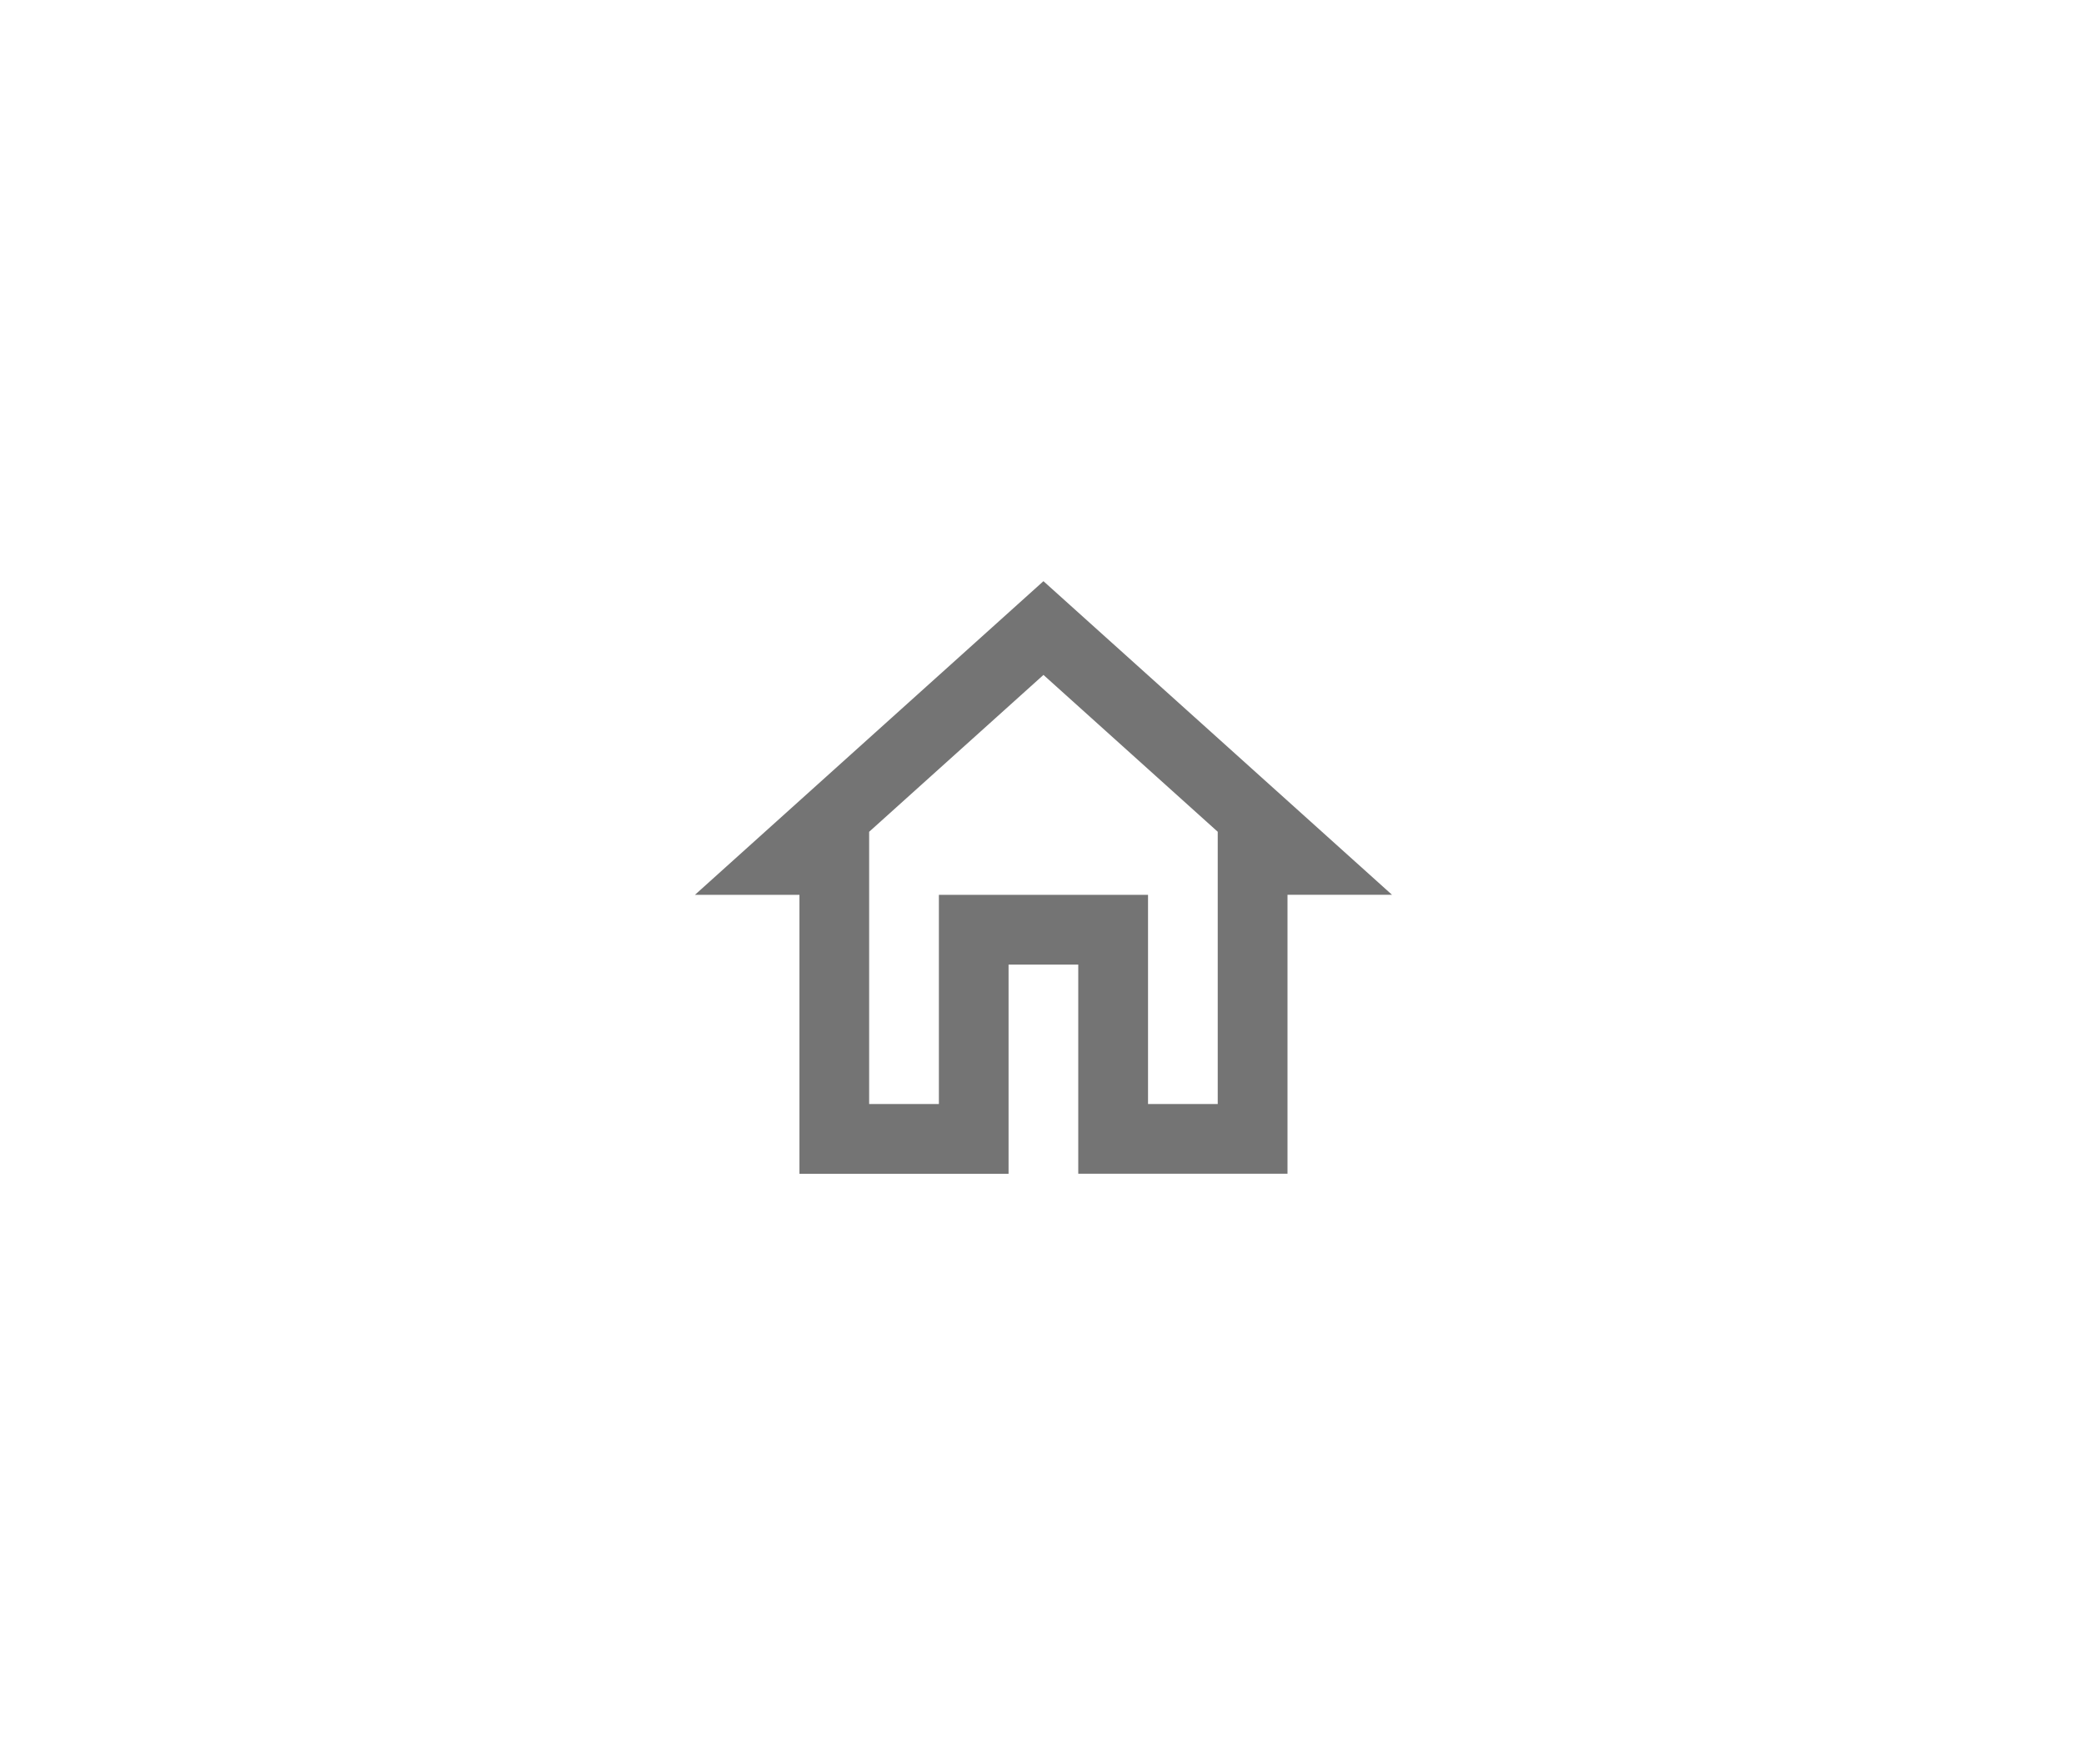
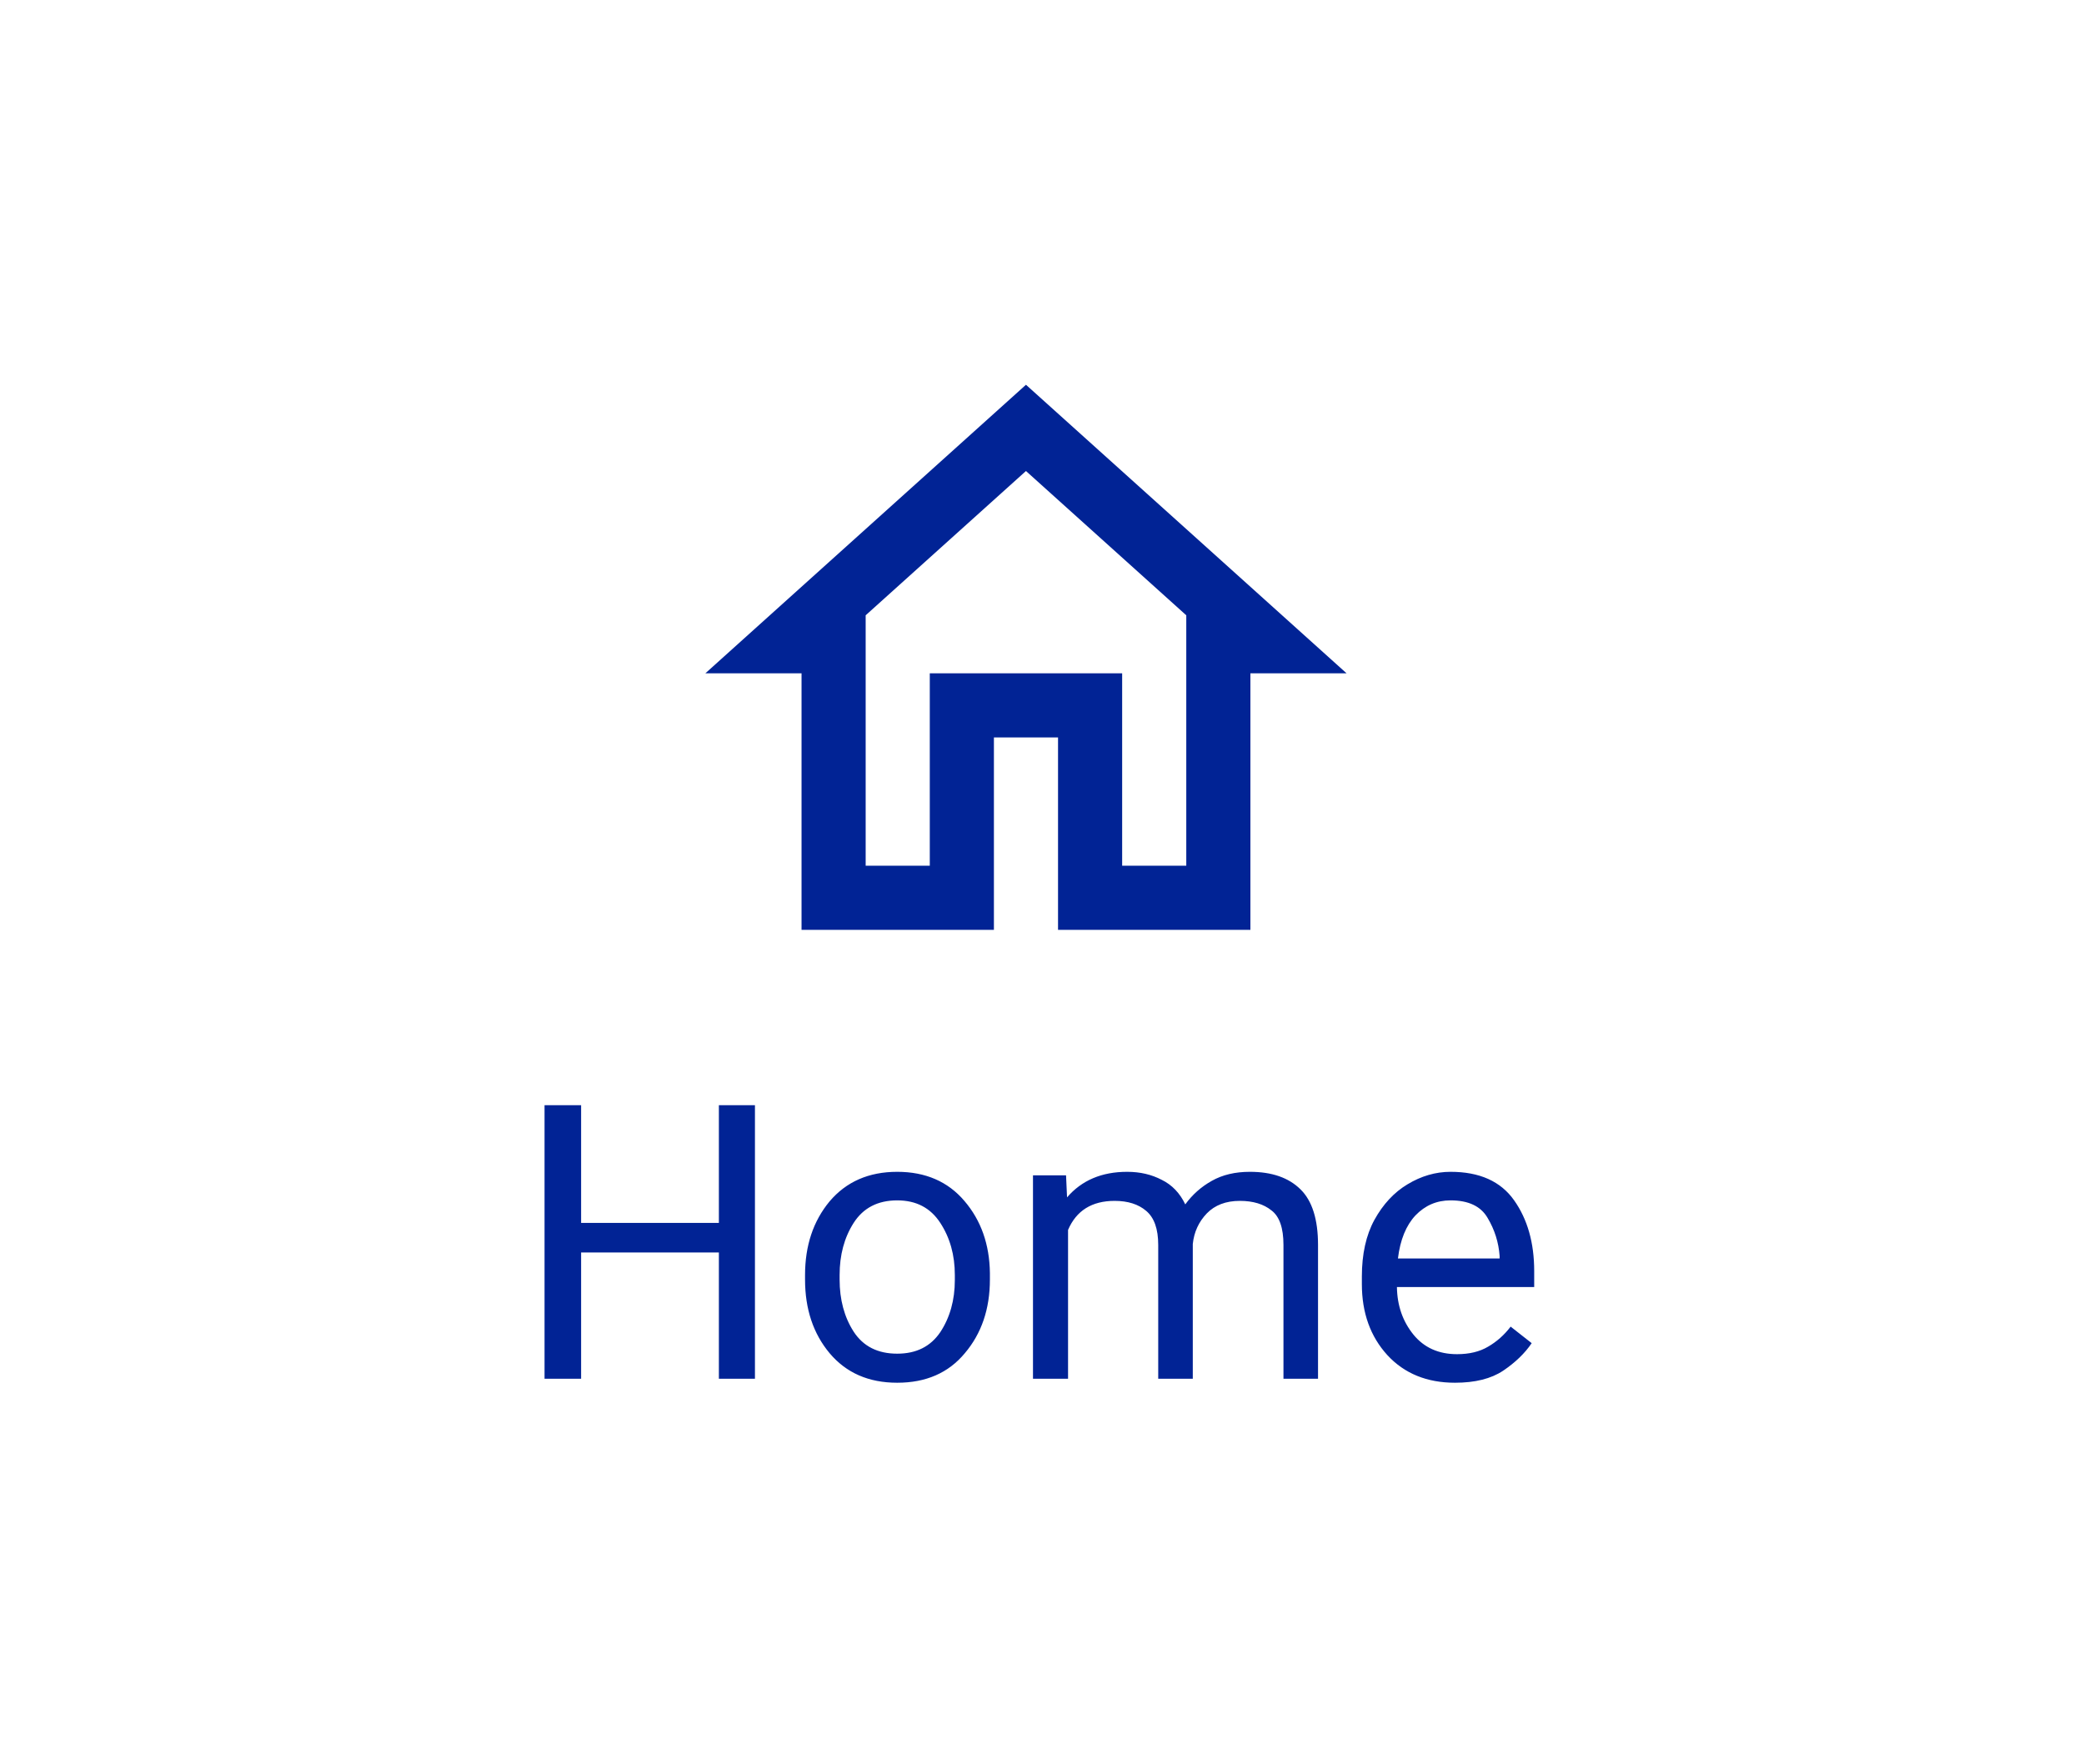
- <svg xmlns="http://www.w3.org/2000/svg" viewBox="0 0 65 55">
+ <svg xmlns="http://www.w3.org/2000/svg" width="65" height="55" viewBox="0 0 65 55">
  <defs>
-     <style>
-       .cls-1 {
-         clip-path: url(#clip-Home);
-       }
- 
-       .cls-2 {
-         fill: none;
-       }
- 
-       .cls-3 {
-         fill: #747474;
-       }
- 
-       .cls-4 {
-         fill: rgba(255,255,255,0);
-       }
-     </style>
    <clipPath id="clip-Home">
      <rect width="65" height="55" />
    </clipPath>
  </defs>
-   <g id="Home" class="cls-1">
-     <rect class="cls-4" width="65" height="55" />
-     <g id="Group_425" data-name="Group 425" transform="translate(-144 -589)">
-       <g id="Group_4092" data-name="Group 4092" transform="translate(0 6)">
-         <g id="outline-home-24px" transform="translate(167.5 601)">
-           <path id="Path_5" data-name="Path 5" class="cls-2" d="M0,0H17V17H0Z" />
-           <path id="Path_6" data-name="Path 6" class="cls-3" d="M12.288,5.049l5.436,4.892v8.491H15.55V11.909H9.027v6.523H6.852V9.942l5.436-4.892m0-2.924L1.417,11.909H4.678v8.7H11.2V14.084h2.174v6.523H19.9v-8.7H23.16Z" transform="translate(-3.243 -2)" />
-         </g>
-       </g>
+   <g id="Home" clip-path="url(#clip-Home)">
+     <rect width="65" height="55" fill="rgba(255,255,255,0)" />
+     <g id="Group_425" data-name="Group 425" transform="translate(-144 -590)">
+       <text id="Home-2" data-name="Home" transform="translate(160 622)" fill="#012395" font-size="12" font-family="Roboto-Regular, Roboto">
+         <tspan x="0" y="11">Home</tspan>
+       </text>
+     </g>
+     <g id="outline-home-24px" transform="translate(20 9)">
+       <path id="Path_13" data-name="Path 13" d="M0,0H24V24H0Z" fill="none" />
+       <path id="Path_14" data-name="Path 14" d="M12,5.69l5,4.5V18H15V12H9v6H7V10.19l5-4.5M12,3,2,12H5v8h6V14h2v6h6V12h3Z" fill="#012395" />
    </g>
  </g>
</svg>
